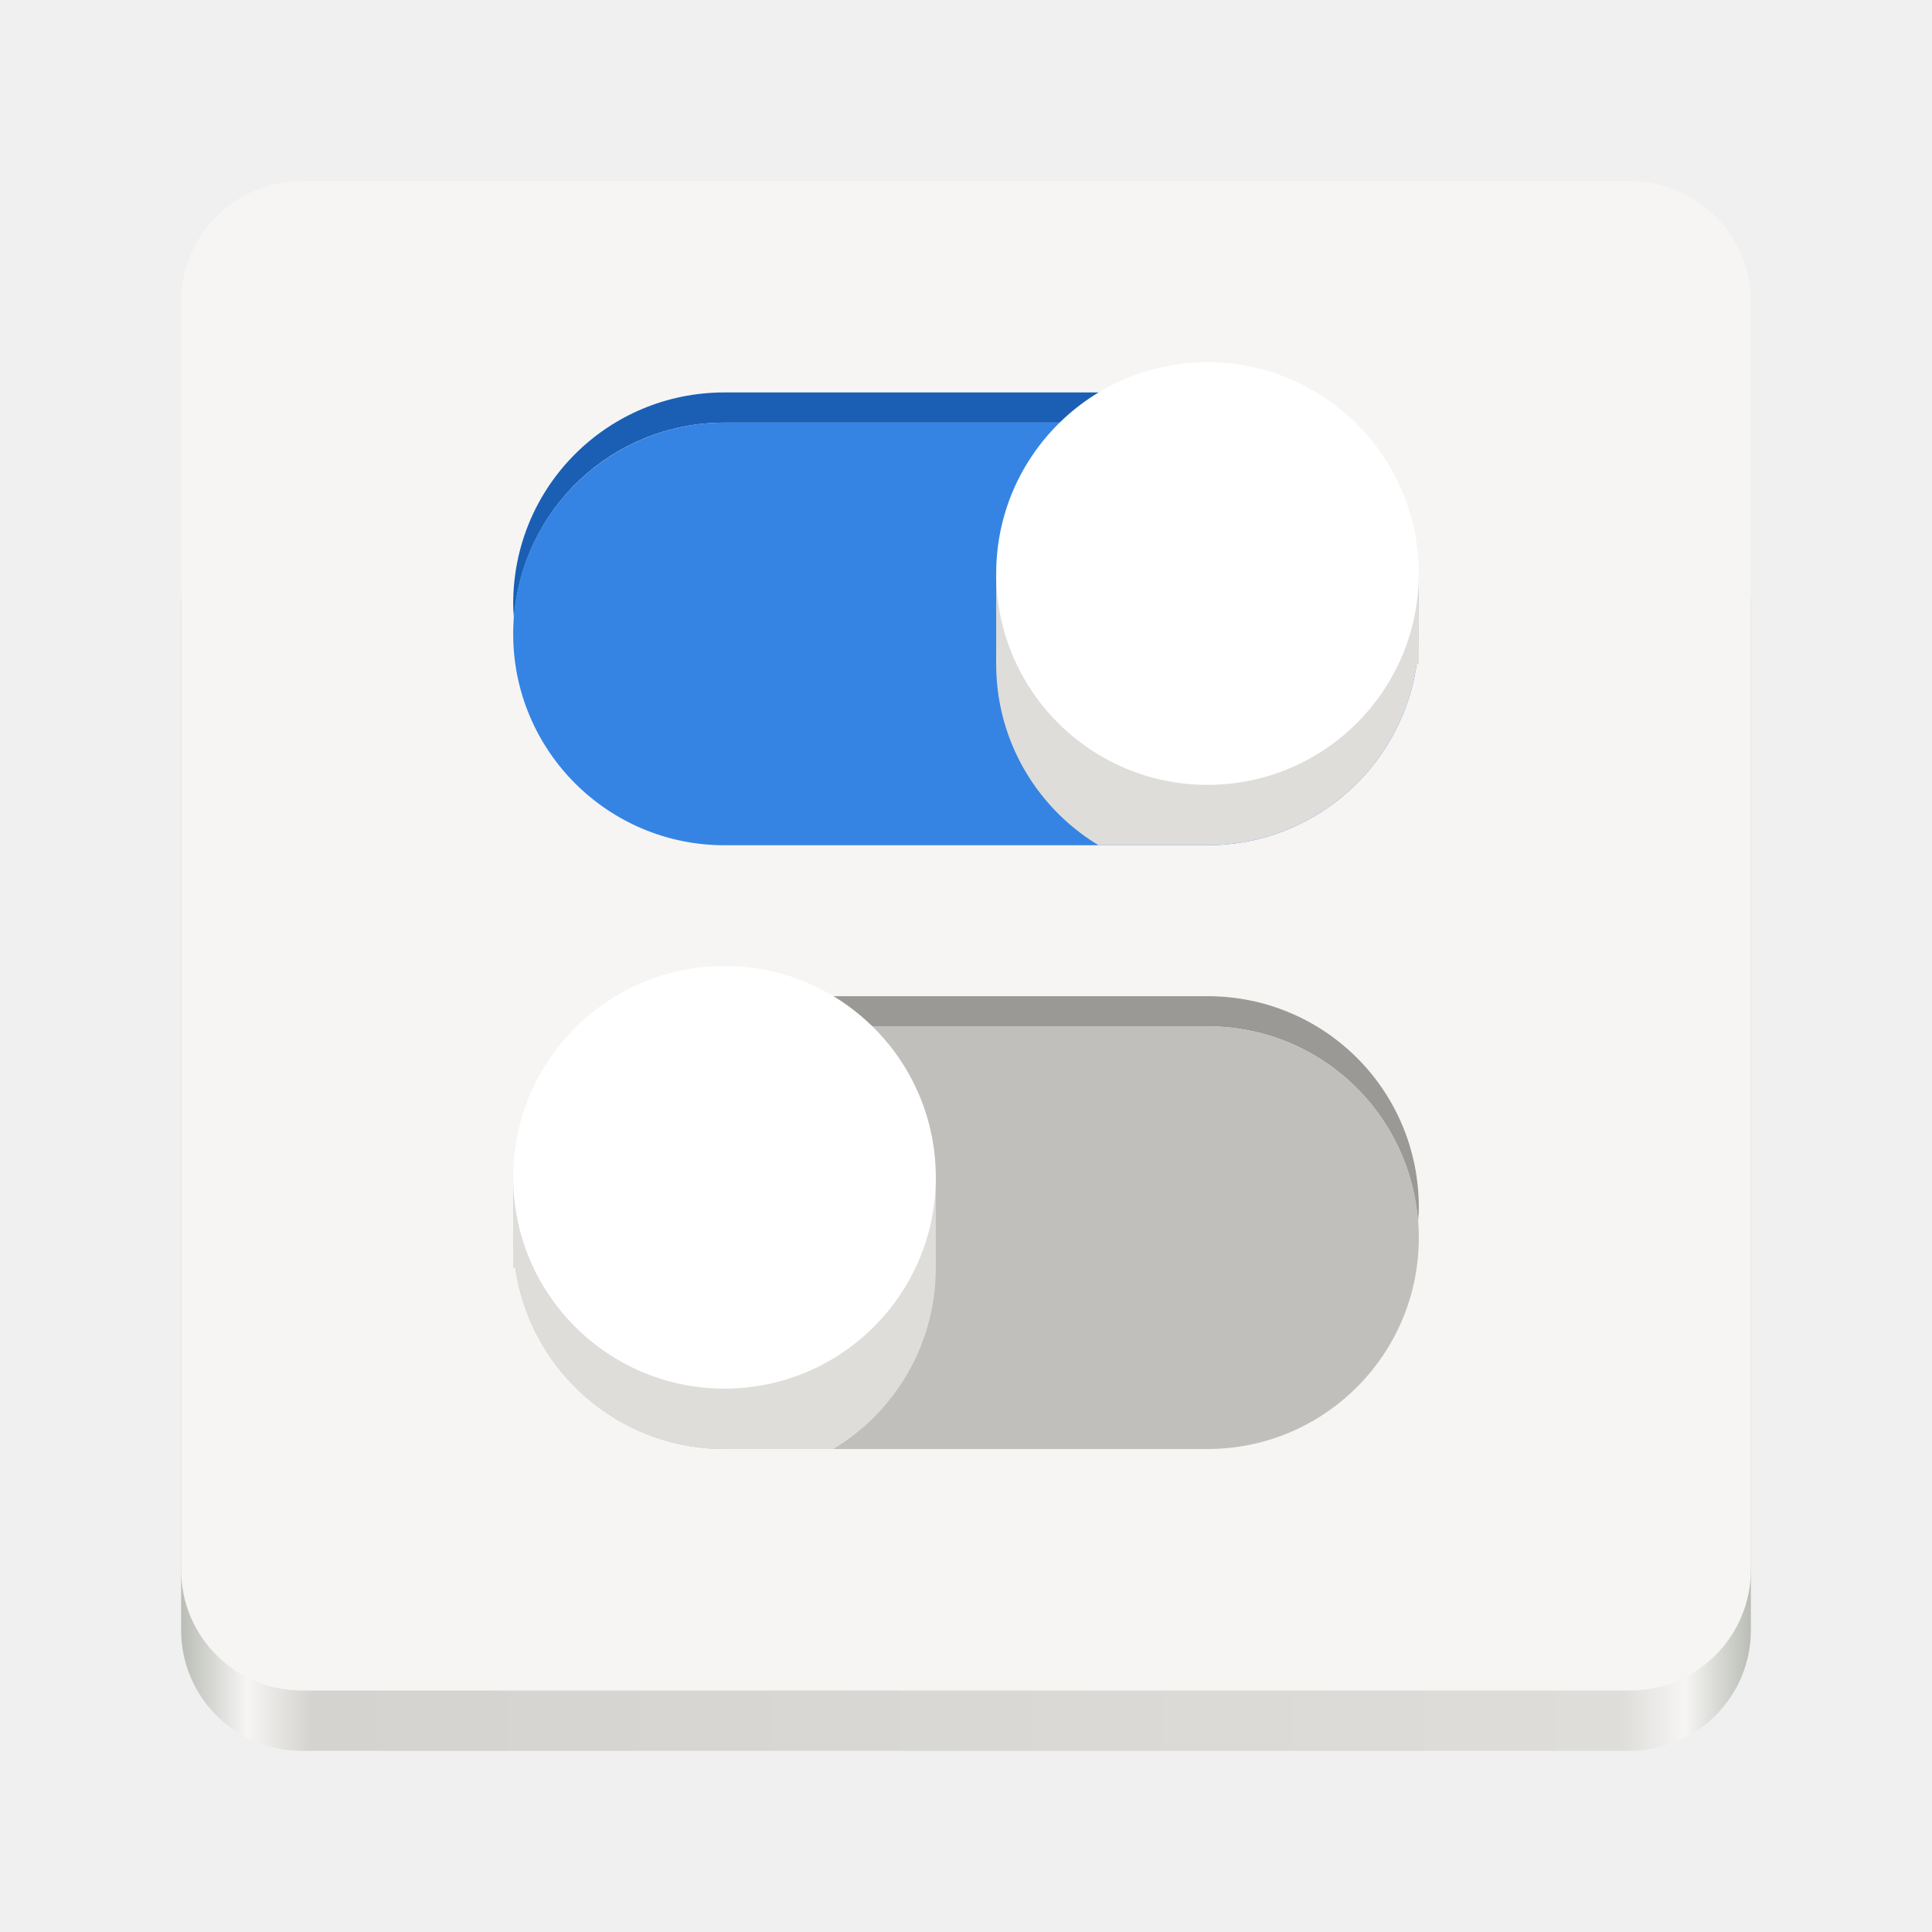
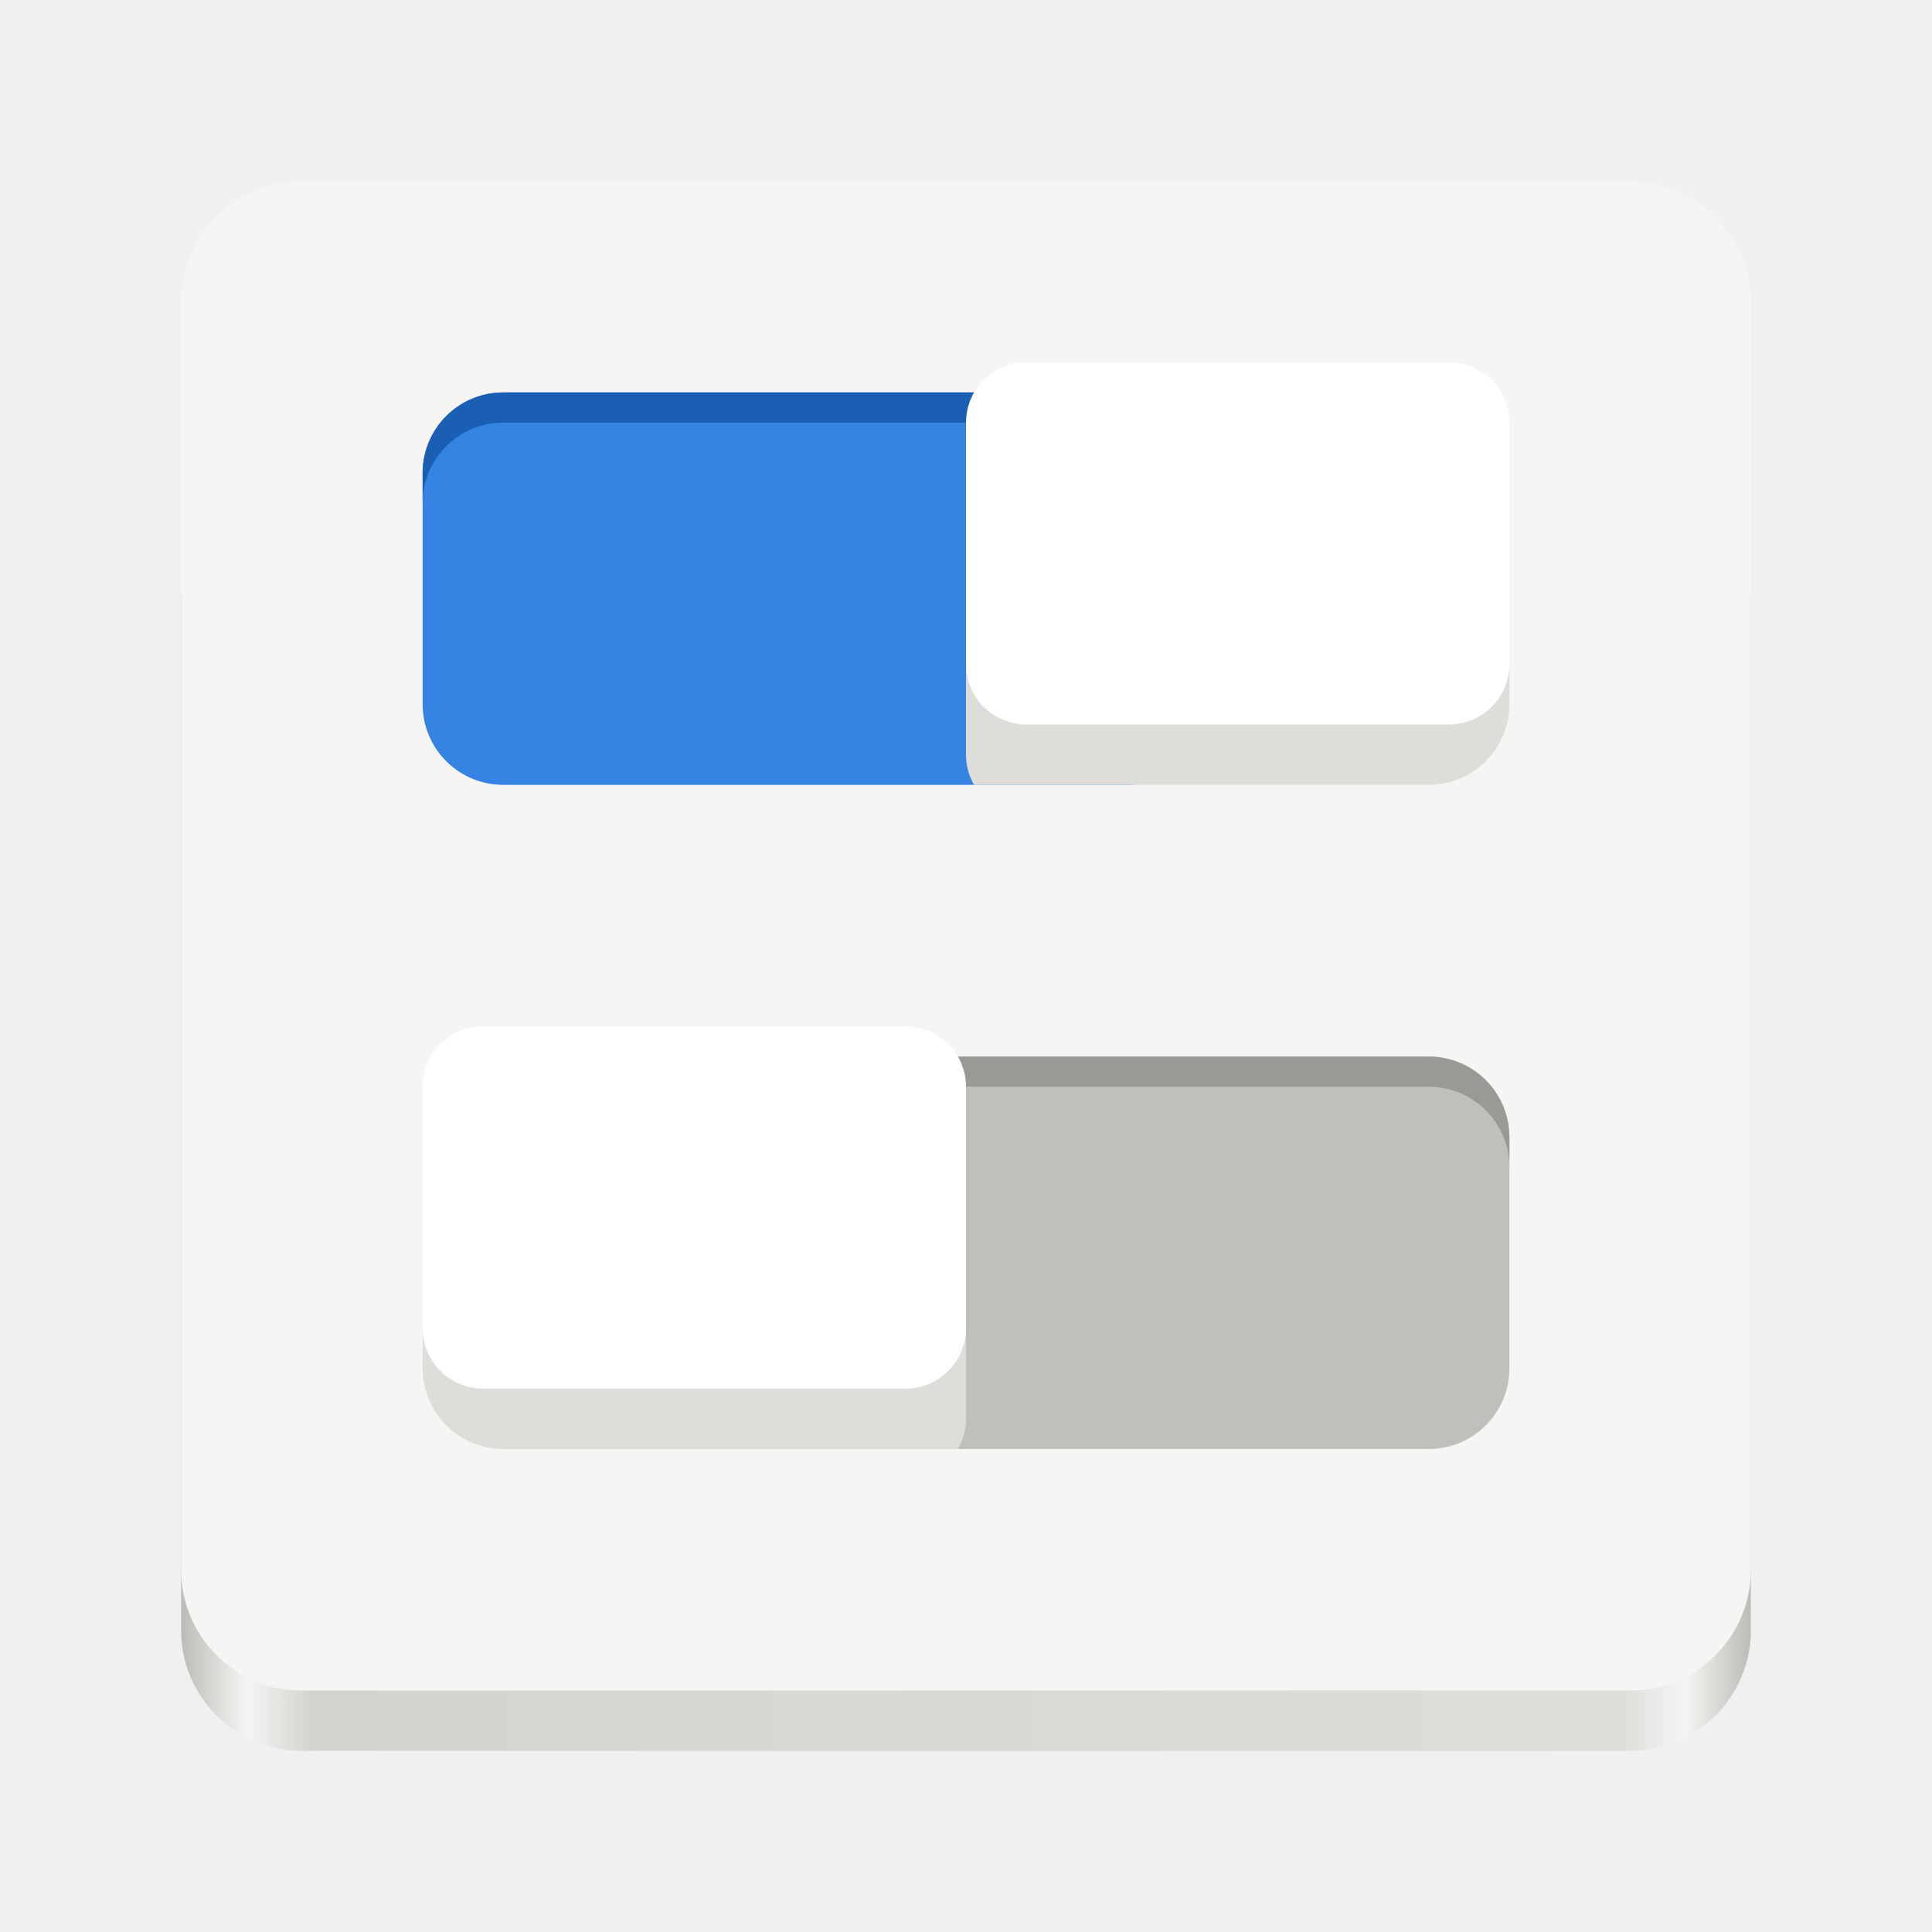
- <svg xmlns="http://www.w3.org/2000/svg" xmlns:xlink="http://www.w3.org/1999/xlink" viewBox="0 0 128 128" style="display:inline;enable-background:new" version="1.0" id="svg11300" height="128" width="128">
+ <svg xmlns="http://www.w3.org/2000/svg" xmlns:xlink="http://www.w3.org/1999/xlink" width="128" height="128" id="svg11300" version="1.0" style="display:inline;enable-background:new" viewBox="0 0 128 128">
  <defs id="defs3">
    <linearGradient id="linearGradient974">
-       <stop style="stop-color:#babdb6;stop-opacity:1" offset="0" id="stop962" />
-       <stop id="stop964" offset="0.042" style="stop-color:#f6f5f4;stop-opacity:1" />
-       <stop style="stop-color:#d5d3cf;stop-opacity:1" offset="0.083" id="stop966" />
-       <stop id="stop968" offset="0.917" style="stop-color:#deddda;stop-opacity:1" />
-       <stop style="stop-color:#f6f5f4;stop-opacity:1" offset="0.958" id="stop970" />
-       <stop style="stop-color:#babdb6;stop-opacity:1" offset="1" id="stop972" />
+       <stop id="stop962" offset="0" style="stop-color:#babdb6;stop-opacity:1" />
+       <stop style="stop-color:#f6f5f4;stop-opacity:1" offset="0.042" id="stop964" />
+       <stop id="stop966" offset="0.083" style="stop-color:#d5d3cf;stop-opacity:1" />
+       <stop style="stop-color:#deddda;stop-opacity:1" offset="0.917" id="stop968" />
+       <stop id="stop970" offset="0.958" style="stop-color:#f6f5f4;stop-opacity:1" />
+       <stop id="stop972" offset="1" style="stop-color:#babdb6;stop-opacity:1" />
    </linearGradient>
-     <linearGradient y2="44" x2="464" y1="44" x1="48" gradientTransform="matrix(0.25,0,0,0.25,-110,225)" gradientUnits="userSpaceOnUse" id="linearGradient1747" xlink:href="#linearGradient974" />
-     <clipPath id="clipPath1784" clipPathUnits="userSpaceOnUse">
-       <rect ry="14" rx="14" y="202" x="36" height="28" width="60" id="rect1786" style="opacity:1;vector-effect:none;fill:#3584e4;fill-opacity:1;stroke:none;stroke-width:0.854;stroke-linecap:square;stroke-linejoin:round;stroke-miterlimit:4;stroke-dasharray:none;stroke-dashoffset:0;stroke-opacity:1" />
+     <linearGradient xlink:href="#linearGradient974" id="linearGradient1149" x1="48" y1="44" x2="464" y2="44" gradientUnits="userSpaceOnUse" />
+     <clipPath clipPathUnits="userSpaceOnUse" id="clipPath2417">
+       <rect ry="5.345" y="198" x="28" height="26" width="72" id="rect2419" style="opacity:1;fill:#3584e4;fill-opacity:1;stroke:none;stroke-width:16;stroke-linecap:round;stroke-linejoin:round;stroke-miterlimit:4;stroke-dasharray:none;stroke-dashoffset:0;stroke-opacity:1" />
    </clipPath>
  </defs>
-   <g transform="translate(0,-172)" style="display:inline" id="layer1">
-     <g style="display:inline" id="layer9">
-       <g transform="translate(110)" id="g1769">
-         <rect ry="8" rx="8" y="204" x="-98" height="84" width="104" id="rect1709" style="display:inline;opacity:1;fill:url(#linearGradient1747);fill-opacity:1;stroke:none;stroke-width:0.25;stroke-linecap:butt;stroke-linejoin:miter;stroke-miterlimit:4;stroke-dasharray:none;stroke-dashoffset:0;stroke-opacity:1;marker:none;marker-start:none;marker-mid:none;marker-end:none;paint-order:normal;enable-background:new" />
-         <rect style="display:inline;opacity:1;fill:#f6f5f4;fill-opacity:1;stroke:none;stroke-width:0.25;stroke-linecap:butt;stroke-linejoin:miter;stroke-miterlimit:4;stroke-dasharray:none;stroke-dashoffset:0;stroke-opacity:1;marker:none;marker-start:none;marker-mid:none;marker-end:none;paint-order:normal;enable-background:new" id="rect1711" width="104" height="100" x="-98" y="184" rx="8" ry="8" />
+   <g id="layer1" style="display:inline" transform="translate(0,-172)">
+     <g id="layer2" style="display:none">
+       <text xml:space="preserve" style="font-style:normal;font-variant:normal;font-weight:normal;font-stretch:normal;font-size:5.333px;line-height:125%;font-family:Cantarell;-inkscape-font-specification:'Cantarell, Normal';text-align:start;writing-mode:lr-tb;text-anchor:start;display:inline;fill:#000000;fill-opacity:1;stroke:none;stroke-width:0.333;enable-background:new" x="7.95" y="148.652" id="context">
+         <tspan id="tspan2716" x="7.95" y="148.652" style="font-size:5.333px;stroke-width:0.333">apps</tspan>
+       </text>
+       <text id="text3021" y="157.234" x="7.753" style="font-style:normal;font-variant:normal;font-weight:bold;font-stretch:normal;font-size:5.333px;line-height:125%;font-family:Cantarell;-inkscape-font-specification:'Cantarell, Bold';text-align:start;writing-mode:lr-tb;text-anchor:start;display:inline;fill:#000000;fill-opacity:1;stroke:none;stroke-width:0.333;enable-background:new" xml:space="preserve">
+         <tspan y="157.234" x="7.753" id="tspan3023" style="font-size:5.333px;stroke-width:0.333">org.gnome.Tweaks</tspan>
+       </text>
+       <g style="display:inline;fill:#000000;enable-background:new" transform="matrix(7.991171,0,0,8.003641,-167.7909,-4846.078)" id="g12027" />
+       <rect style="display:inline;overflow:visible;visibility:visible;fill:#f0f0f0;fill-opacity:1;fill-rule:nonzero;stroke:none;stroke-width:0.5;marker:none;enable-background:accumulate" id="rect13805" width="128" height="128" x="9.2651362e-08" y="172" />
+       <g id="g883" style="fill:none;fill-opacity:0.251;stroke:#a579b3;stroke-opacity:1" transform="translate(-24,24)" />
+       <g id="g900" style="fill:none;fill-opacity:0.251;stroke:#a579b3;stroke-opacity:1" transform="translate(-24,24)" />
+       <g id="g1168" transform="matrix(0.25,0,0,0.25,6.9488522e-8,225)">
+         <circle cx="256" cy="44" r="240" id="path1142" style="opacity:0.1;fill:#2864b0;fill-opacity:1;stroke:none;stroke-width:1;stroke-linecap:butt;stroke-linejoin:miter;stroke-miterlimit:4;stroke-dasharray:none;stroke-dashoffset:0;stroke-opacity:1;marker:none;marker-start:none;marker-mid:none;marker-end:none;paint-order:normal" />
+         <rect ry="32" rx="32" y="-180" x="96" height="448" width="320" id="rect1110" style="opacity:0.1;fill:#2864b0;fill-opacity:1;stroke:none;stroke-width:1;stroke-linecap:butt;stroke-linejoin:miter;stroke-miterlimit:4;stroke-dasharray:none;stroke-dashoffset:0;stroke-opacity:1;marker:none;marker-start:none;marker-mid:none;marker-end:none;paint-order:normal" />
+         <rect ry="32" rx="32" y="-164" x="48" height="416" width="416" id="rect1110-8" style="display:inline;opacity:0.1;fill:#2864b0;fill-opacity:1;stroke:none;stroke-width:1;stroke-linecap:butt;stroke-linejoin:miter;stroke-miterlimit:4;stroke-dasharray:none;stroke-dashoffset:0;stroke-opacity:1;marker:none;marker-start:none;marker-mid:none;marker-end:none;paint-order:normal;enable-background:new" />
+         <rect ry="32" rx="32" y="-116" x="32" height="320" width="448" id="rect1110-8-9" style="display:inline;opacity:0.1;fill:#2864b0;fill-opacity:1;stroke:none;stroke-width:1;stroke-linecap:butt;stroke-linejoin:miter;stroke-miterlimit:4;stroke-dasharray:none;stroke-dashoffset:0;stroke-opacity:1;marker:none;marker-start:none;marker-mid:none;marker-end:none;paint-order:normal;enable-background:new" />
      </g>
-       <g transform="translate(0,-2)" id="g1802">
-         <path style="opacity:1;vector-effect:none;fill:#1a5fb4;fill-opacity:1;stroke:none;stroke-width:0.854;stroke-linecap:square;stroke-linejoin:round;stroke-miterlimit:4;stroke-dasharray:none;stroke-dashoffset:0;stroke-opacity:1" d="m 48,28 c -7.756,0 -14,6.244 -14,14 0,0.338 0.028,0.668 0.051,1 C 34.562,35.716 40.582,30 48,30 h 32 c 7.418,0 13.438,5.716 13.949,13 C 93.972,42.668 94,42.338 94,42 94,34.244 87.756,28 80,28 Z" transform="translate(0,172)" id="rect1790" />
-         <rect ry="14" rx="14" y="202" x="-94" height="28" width="60" id="rect1143" style="opacity:1;vector-effect:none;fill:#3584e4;fill-opacity:1;stroke:none;stroke-width:0.854;stroke-linecap:square;stroke-linejoin:round;stroke-miterlimit:4;stroke-dasharray:none;stroke-dashoffset:0;stroke-opacity:1" transform="scale(-1,1)" />
-         <g id="g1151" transform="matrix(-1,0,0,1,130,-4)">
-           <circle transform="translate(0,4)" r="14" cy="218" cx="50" id="circle1147" style="opacity:1;vector-effect:none;fill:#deddda;fill-opacity:1;stroke:none;stroke-width:1;stroke-linecap:square;stroke-linejoin:round;stroke-miterlimit:4;stroke-dasharray:none;stroke-dashoffset:0;stroke-opacity:1" clip-path="url(#clipPath1784)" />
-           <rect style="opacity:1;vector-effect:none;fill:#deddda;fill-opacity:1;stroke:none;stroke-width:0.882;stroke-linecap:square;stroke-linejoin:round;stroke-miterlimit:4;stroke-dasharray:none;stroke-dashoffset:0;stroke-opacity:1" id="rect1149" width="28" height="6" x="36" y="216" />
-         </g>
-         <circle r="14" cy="212" cx="-80" id="circle1153" style="opacity:1;vector-effect:none;fill:#ffffff;fill-opacity:1;stroke:none;stroke-width:0.778;stroke-linecap:square;stroke-linejoin:round;stroke-miterlimit:4;stroke-dasharray:none;stroke-dashoffset:0;stroke-opacity:1" transform="scale(-1,1)" />
-       </g>
-       <g transform="matrix(-1,0,0,1,128,38)" id="g1818">
-         <path transform="translate(0,172)" id="path1804" d="m 48,28 c -7.756,0 -14,6.244 -14,14 0,0.338 0.028,0.668 0.051,1 C 34.562,35.716 40.582,30 48,30 h 32 c 7.418,0 13.438,5.716 13.949,13 C 93.972,42.668 94,42.338 94,42 94,34.244 87.756,28 80,28 Z" style="opacity:1;vector-effect:none;fill:#9a9996;fill-opacity:1;stroke:none;stroke-width:0.854;stroke-linecap:square;stroke-linejoin:round;stroke-miterlimit:4;stroke-dasharray:none;stroke-dashoffset:0;stroke-opacity:1" />
-         <rect ry="14" rx="14" y="202" x="-94" height="28" width="60" id="rect1808" style="opacity:1;vector-effect:none;fill:#c0bfbc;fill-opacity:1;stroke:none;stroke-width:0.854;stroke-linecap:square;stroke-linejoin:round;stroke-miterlimit:4;stroke-dasharray:none;stroke-dashoffset:0;stroke-opacity:1" transform="scale(-1,1)" />
-         <g transform="matrix(-1,0,0,1,130,-4)" id="g1814">
-           <circle clip-path="url(#clipPath1784)" style="opacity:1;vector-effect:none;fill:#deddda;fill-opacity:1;stroke:none;stroke-width:1;stroke-linecap:square;stroke-linejoin:round;stroke-miterlimit:4;stroke-dasharray:none;stroke-dashoffset:0;stroke-opacity:1" id="circle1810" cx="50" cy="218" r="14" transform="translate(0,4)" />
-           <rect y="216" x="36" height="6" width="28" id="rect1812" style="opacity:1;vector-effect:none;fill:#deddda;fill-opacity:1;stroke:none;stroke-width:0.882;stroke-linecap:square;stroke-linejoin:round;stroke-miterlimit:4;stroke-dasharray:none;stroke-dashoffset:0;stroke-opacity:1" />
-         </g>
-         <circle transform="scale(-1,1)" style="opacity:1;vector-effect:none;fill:#ffffff;fill-opacity:1;stroke:none;stroke-width:0.778;stroke-linecap:square;stroke-linejoin:round;stroke-miterlimit:4;stroke-dasharray:none;stroke-dashoffset:0;stroke-opacity:1" id="circle1816" cx="-80" cy="212" r="14" />
-       </g>
+     </g>
+     <g id="layer9" style="display:inline">
+       <rect transform="matrix(0.25,0,0,0.25,6.9488522e-8,225)" style="display:inline;opacity:1;fill:url(#linearGradient1149);fill-opacity:1;stroke:none;stroke-width:1;stroke-linecap:butt;stroke-linejoin:miter;stroke-miterlimit:4;stroke-dasharray:none;stroke-dashoffset:0;stroke-opacity:1;marker:none;marker-start:none;marker-mid:none;marker-end:none;paint-order:normal;enable-background:new" id="rect1140" width="416" height="336" x="48" y="-84" rx="32" ry="32" />
+       <rect ry="8" rx="8" y="184" x="12" height="100" width="104" id="rect1151" style="display:inline;opacity:1;fill:#f6f5f4;fill-opacity:1;stroke:none;stroke-width:0.25;stroke-linecap:butt;stroke-linejoin:miter;stroke-miterlimit:4;stroke-dasharray:none;stroke-dashoffset:0;stroke-opacity:1;marker:none;marker-start:none;marker-mid:none;marker-end:none;paint-order:normal;enable-background:new" />
+       <rect style="opacity:1;fill:#3584e4;fill-opacity:1;stroke:none;stroke-width:16;stroke-linecap:round;stroke-linejoin:round;stroke-miterlimit:4;stroke-dasharray:none;stroke-dashoffset:0;stroke-opacity:1" id="rect1155" width="52" height="26" x="28" y="198" ry="5.345" />
+       <rect y="198" x="64" height="28" width="36" id="rect1163" style="opacity:1;fill:#deddda;fill-opacity:1;stroke:none;stroke-width:16;stroke-linecap:round;stroke-linejoin:round;stroke-miterlimit:4;stroke-dasharray:none;stroke-dashoffset:0;stroke-opacity:1" ry="4" clip-path="url(#clipPath2417)" />
+       <path style="opacity:1;fill:#1a5fb4;fill-opacity:1;stroke:none;stroke-width:16;stroke-linecap:round;stroke-linejoin:round;stroke-miterlimit:4;stroke-dasharray:none;stroke-dashoffset:0;stroke-opacity:1" d="M 33.346,26 C 30.385,26 28,28.385 28,31.346 v 2 C 28,30.385 30.385,28 33.346,28 H 74.654 C 77.615,28 80,30.385 80,33.346 v -2 C 80,28.385 77.615,26 74.654,26 Z" transform="translate(0,172)" id="rect2421" />
+       <rect ry="4" style="opacity:1;fill:#ffffff;fill-opacity:1;stroke:none;stroke-width:16;stroke-linecap:round;stroke-linejoin:round;stroke-miterlimit:4;stroke-dasharray:none;stroke-dashoffset:0;stroke-opacity:1" id="rect1165" width="36" height="24" x="64" y="196" />
+       <rect ry="5.345" y="242" x="-100" height="26" width="52" id="rect2426" style="opacity:1;fill:#c0bfbc;fill-opacity:1;stroke:none;stroke-width:16;stroke-linecap:round;stroke-linejoin:round;stroke-miterlimit:4;stroke-dasharray:none;stroke-dashoffset:0;stroke-opacity:1" transform="scale(-1,1)" />
+       <rect clip-path="url(#clipPath2417)" ry="4" style="opacity:1;fill:#deddda;fill-opacity:1;stroke:none;stroke-width:16;stroke-linecap:round;stroke-linejoin:round;stroke-miterlimit:4;stroke-dasharray:none;stroke-dashoffset:0;stroke-opacity:1" id="rect2428" width="36" height="28" x="64" y="198" transform="matrix(-1,0,0,1,128,44)" />
+       <path id="path2430" d="M 94.654,242 C 97.615,242 100,244.385 100,247.346 v 2 C 100,246.385 97.615,244 94.654,244 H 53.346 C 50.385,244 48,246.385 48,249.346 v -2 C 48,244.385 50.385,242 53.346,242 Z" style="opacity:1;fill:#9a9996;fill-opacity:1;stroke:none;stroke-width:16;stroke-linecap:round;stroke-linejoin:round;stroke-miterlimit:4;stroke-dasharray:none;stroke-dashoffset:0;stroke-opacity:1" />
+       <rect y="240" x="28" height="24" width="36" id="rect2432" style="opacity:1;fill:#ffffff;fill-opacity:1;stroke:none;stroke-width:16;stroke-linecap:round;stroke-linejoin:round;stroke-miterlimit:4;stroke-dasharray:none;stroke-dashoffset:0;stroke-opacity:1" ry="4" />
    </g>
  </g>
</svg>
